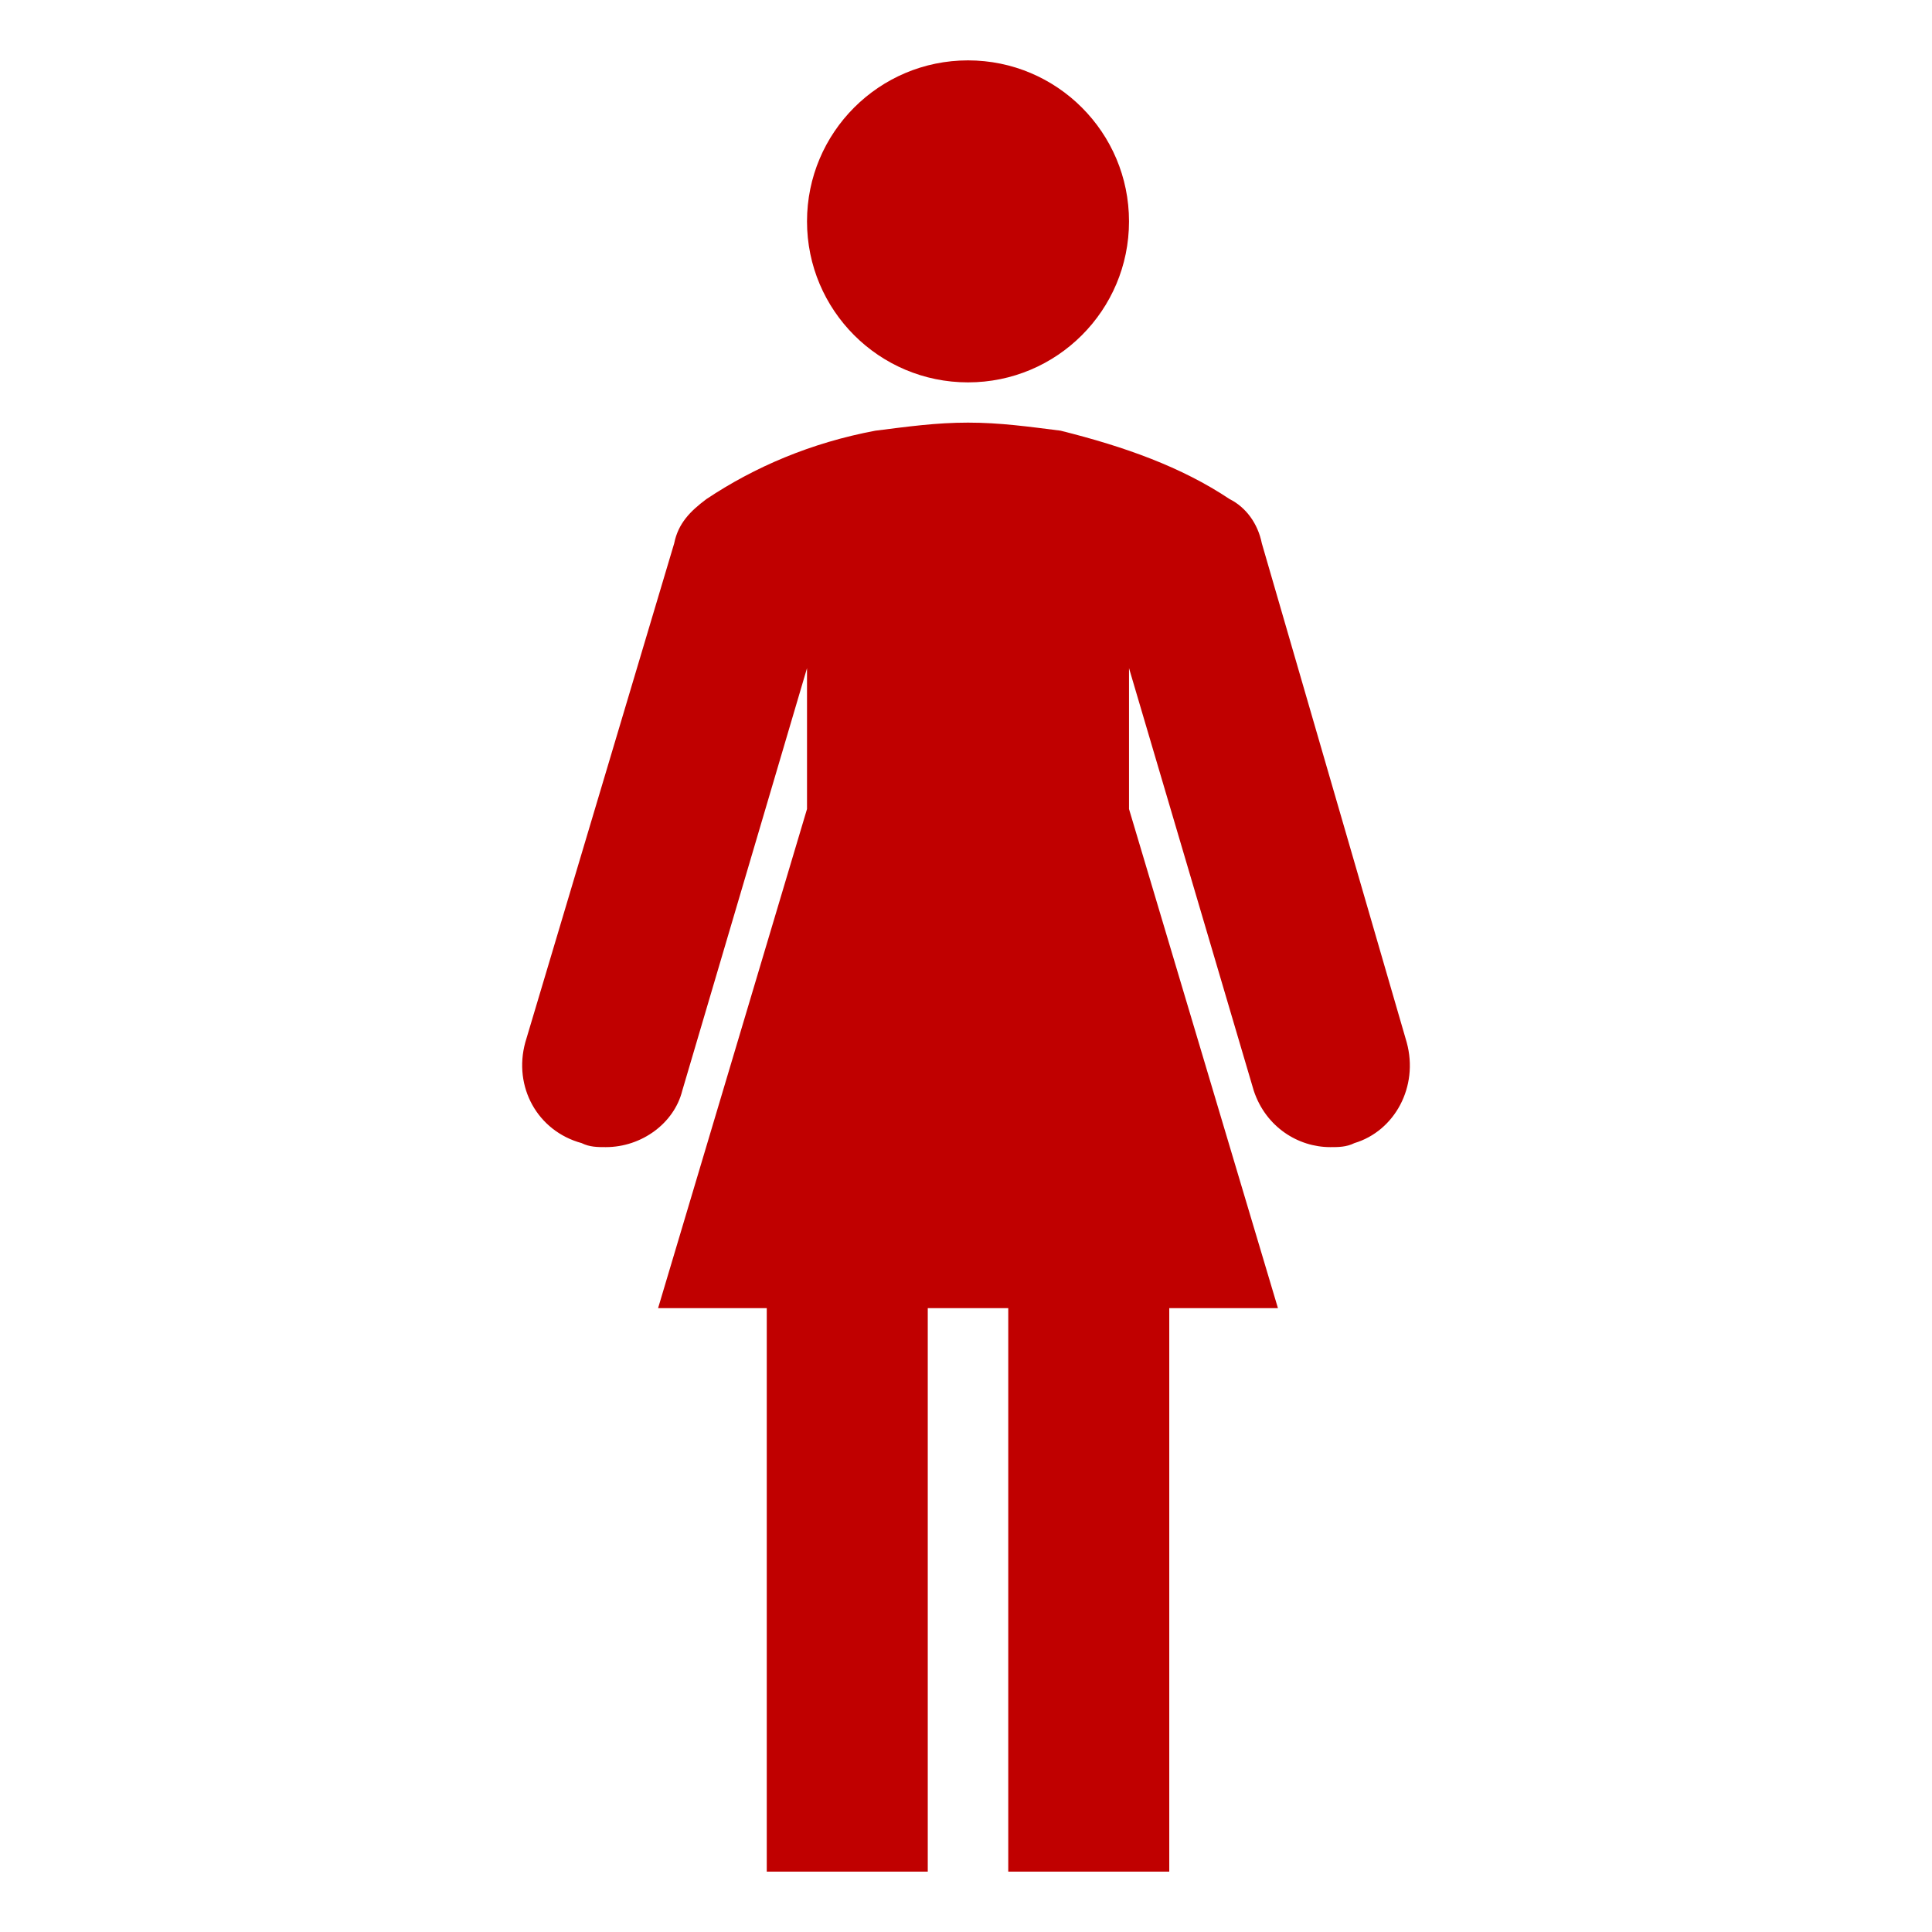
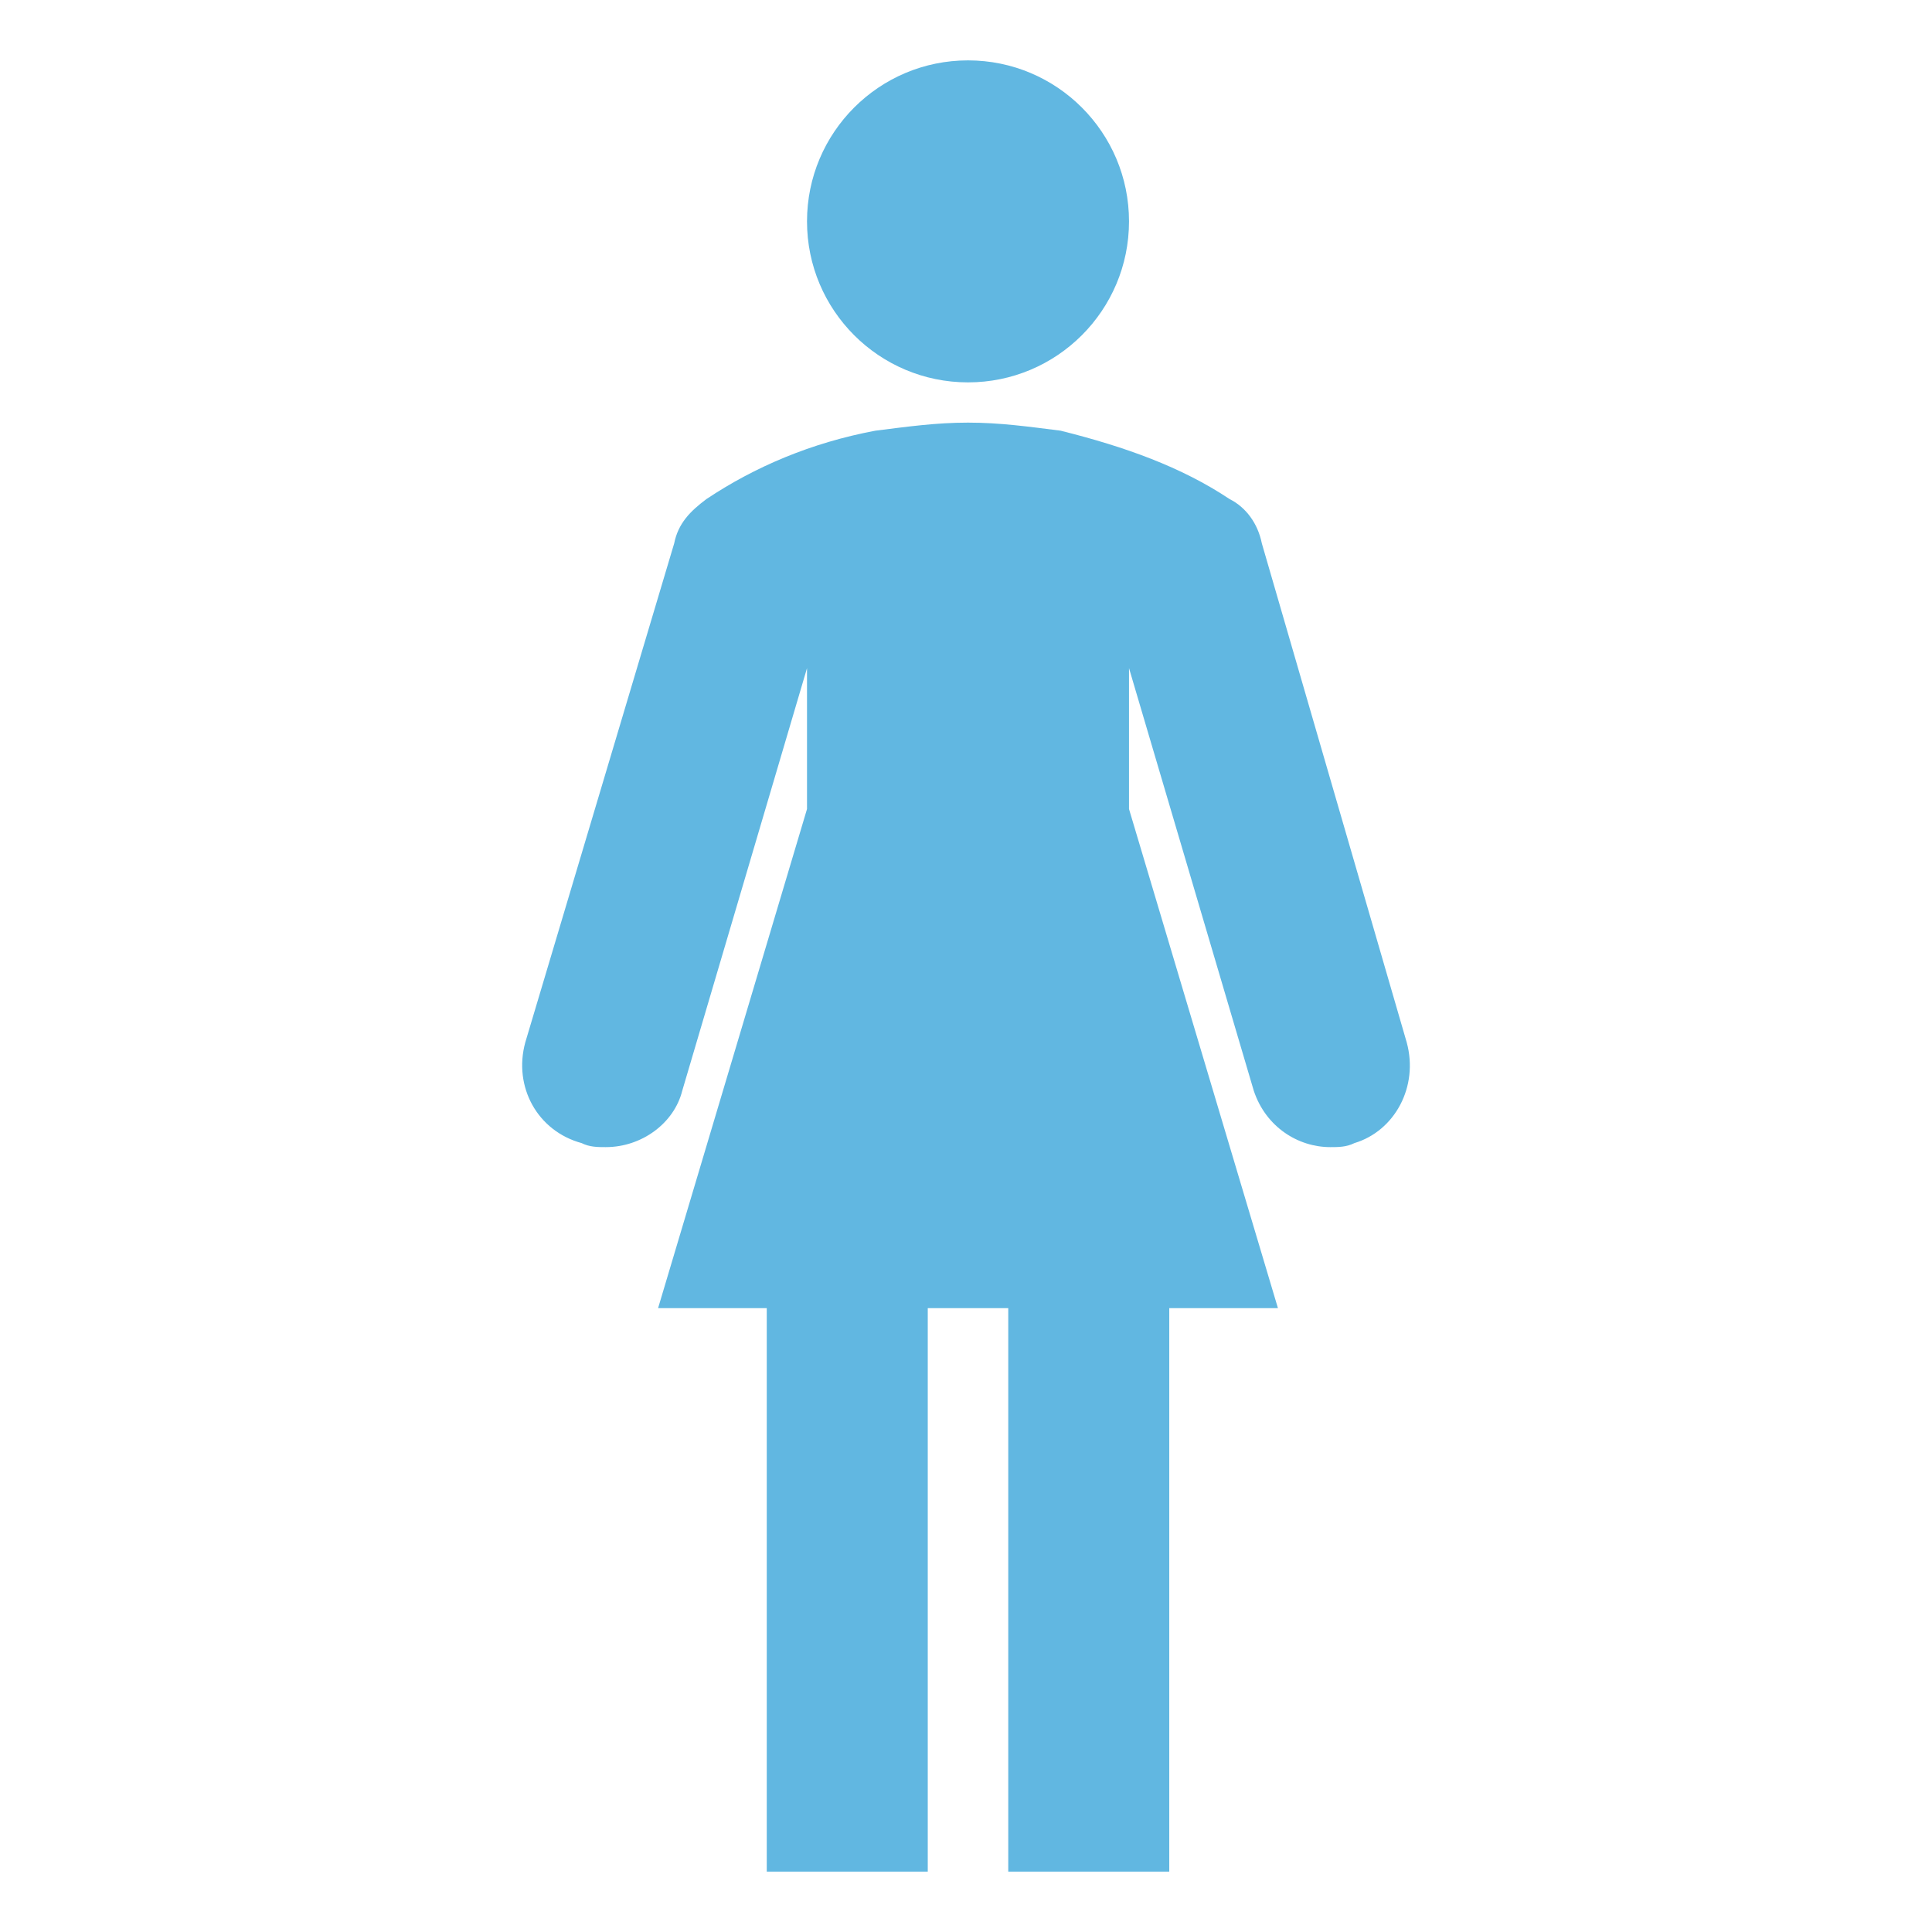
<svg xmlns="http://www.w3.org/2000/svg" viewBox="0 0 96 96" id="Icons_Woman" overflow="hidden">
  <g>
-     <circle cx="48.1" cy="11" r="8" stroke="none" stroke-width="1" stroke-linecap="butt" fill="#C00000" fill-opacity="1" />
-     <path d="M69.9 51.8 62.7 27C62.5 26 61.9 25.2 61.1 24.8 58.7 23.2 55.9 22.2 52.7 21.4 51.1 21.2 49.7 21 48.1 21 46.5 21 45.1 21.2 43.5 21.4 40.3 22 37.5 23.2 35.1 24.8 34.3 25.4 33.7 26 33.5 27L26.1 51.8C25.5 54 26.7 56.2 28.9 56.8 29.3 57 29.7 57 30.1 57 31.9 57 33.5 55.8 33.9 54.2L40.1 33.2 40.1 40.2 32.7 65 38.1 65 38.1 93 46.1 93 46.1 65 50.1 65 50.1 93 58.1 93 58.1 65 63.5 65 56.1 40.2 56.1 33.2 62.3 54.2C62.9 56 64.5 57 66.1 57 66.5 57 66.9 57 67.3 56.8 69.3 56.2 70.5 54 69.9 51.8Z" stroke="none" stroke-width="1" stroke-linecap="butt" fill="#C00000" fill-opacity="1" />
+     <circle cx="48.1" cy="11" r="8" stroke="none" stroke-width="1" stroke-linecap="butt" fill="#61B7E1" fill-opacity="1" />
+     <path d="M69.9 51.8 62.7 27C62.5 26 61.9 25.2 61.1 24.8 58.7 23.2 55.9 22.2 52.7 21.4 51.1 21.2 49.7 21 48.1 21 46.5 21 45.1 21.2 43.5 21.4 40.3 22 37.5 23.2 35.1 24.8 34.3 25.4 33.7 26 33.5 27L26.1 51.8C25.5 54 26.7 56.2 28.9 56.8 29.3 57 29.7 57 30.1 57 31.9 57 33.5 55.8 33.9 54.2L40.1 33.2 40.1 40.2 32.7 65 38.1 65 38.1 93 46.1 93 46.1 65 50.1 65 50.1 93 58.1 93 58.1 65 63.5 65 56.1 40.2 56.1 33.2 62.3 54.2C62.9 56 64.5 57 66.1 57 66.5 57 66.9 57 67.3 56.8 69.3 56.2 70.5 54 69.9 51.8Z" stroke="none" stroke-width="1" stroke-linecap="butt" fill="#61B7E1" fill-opacity="1" />
  </g>
</svg>
